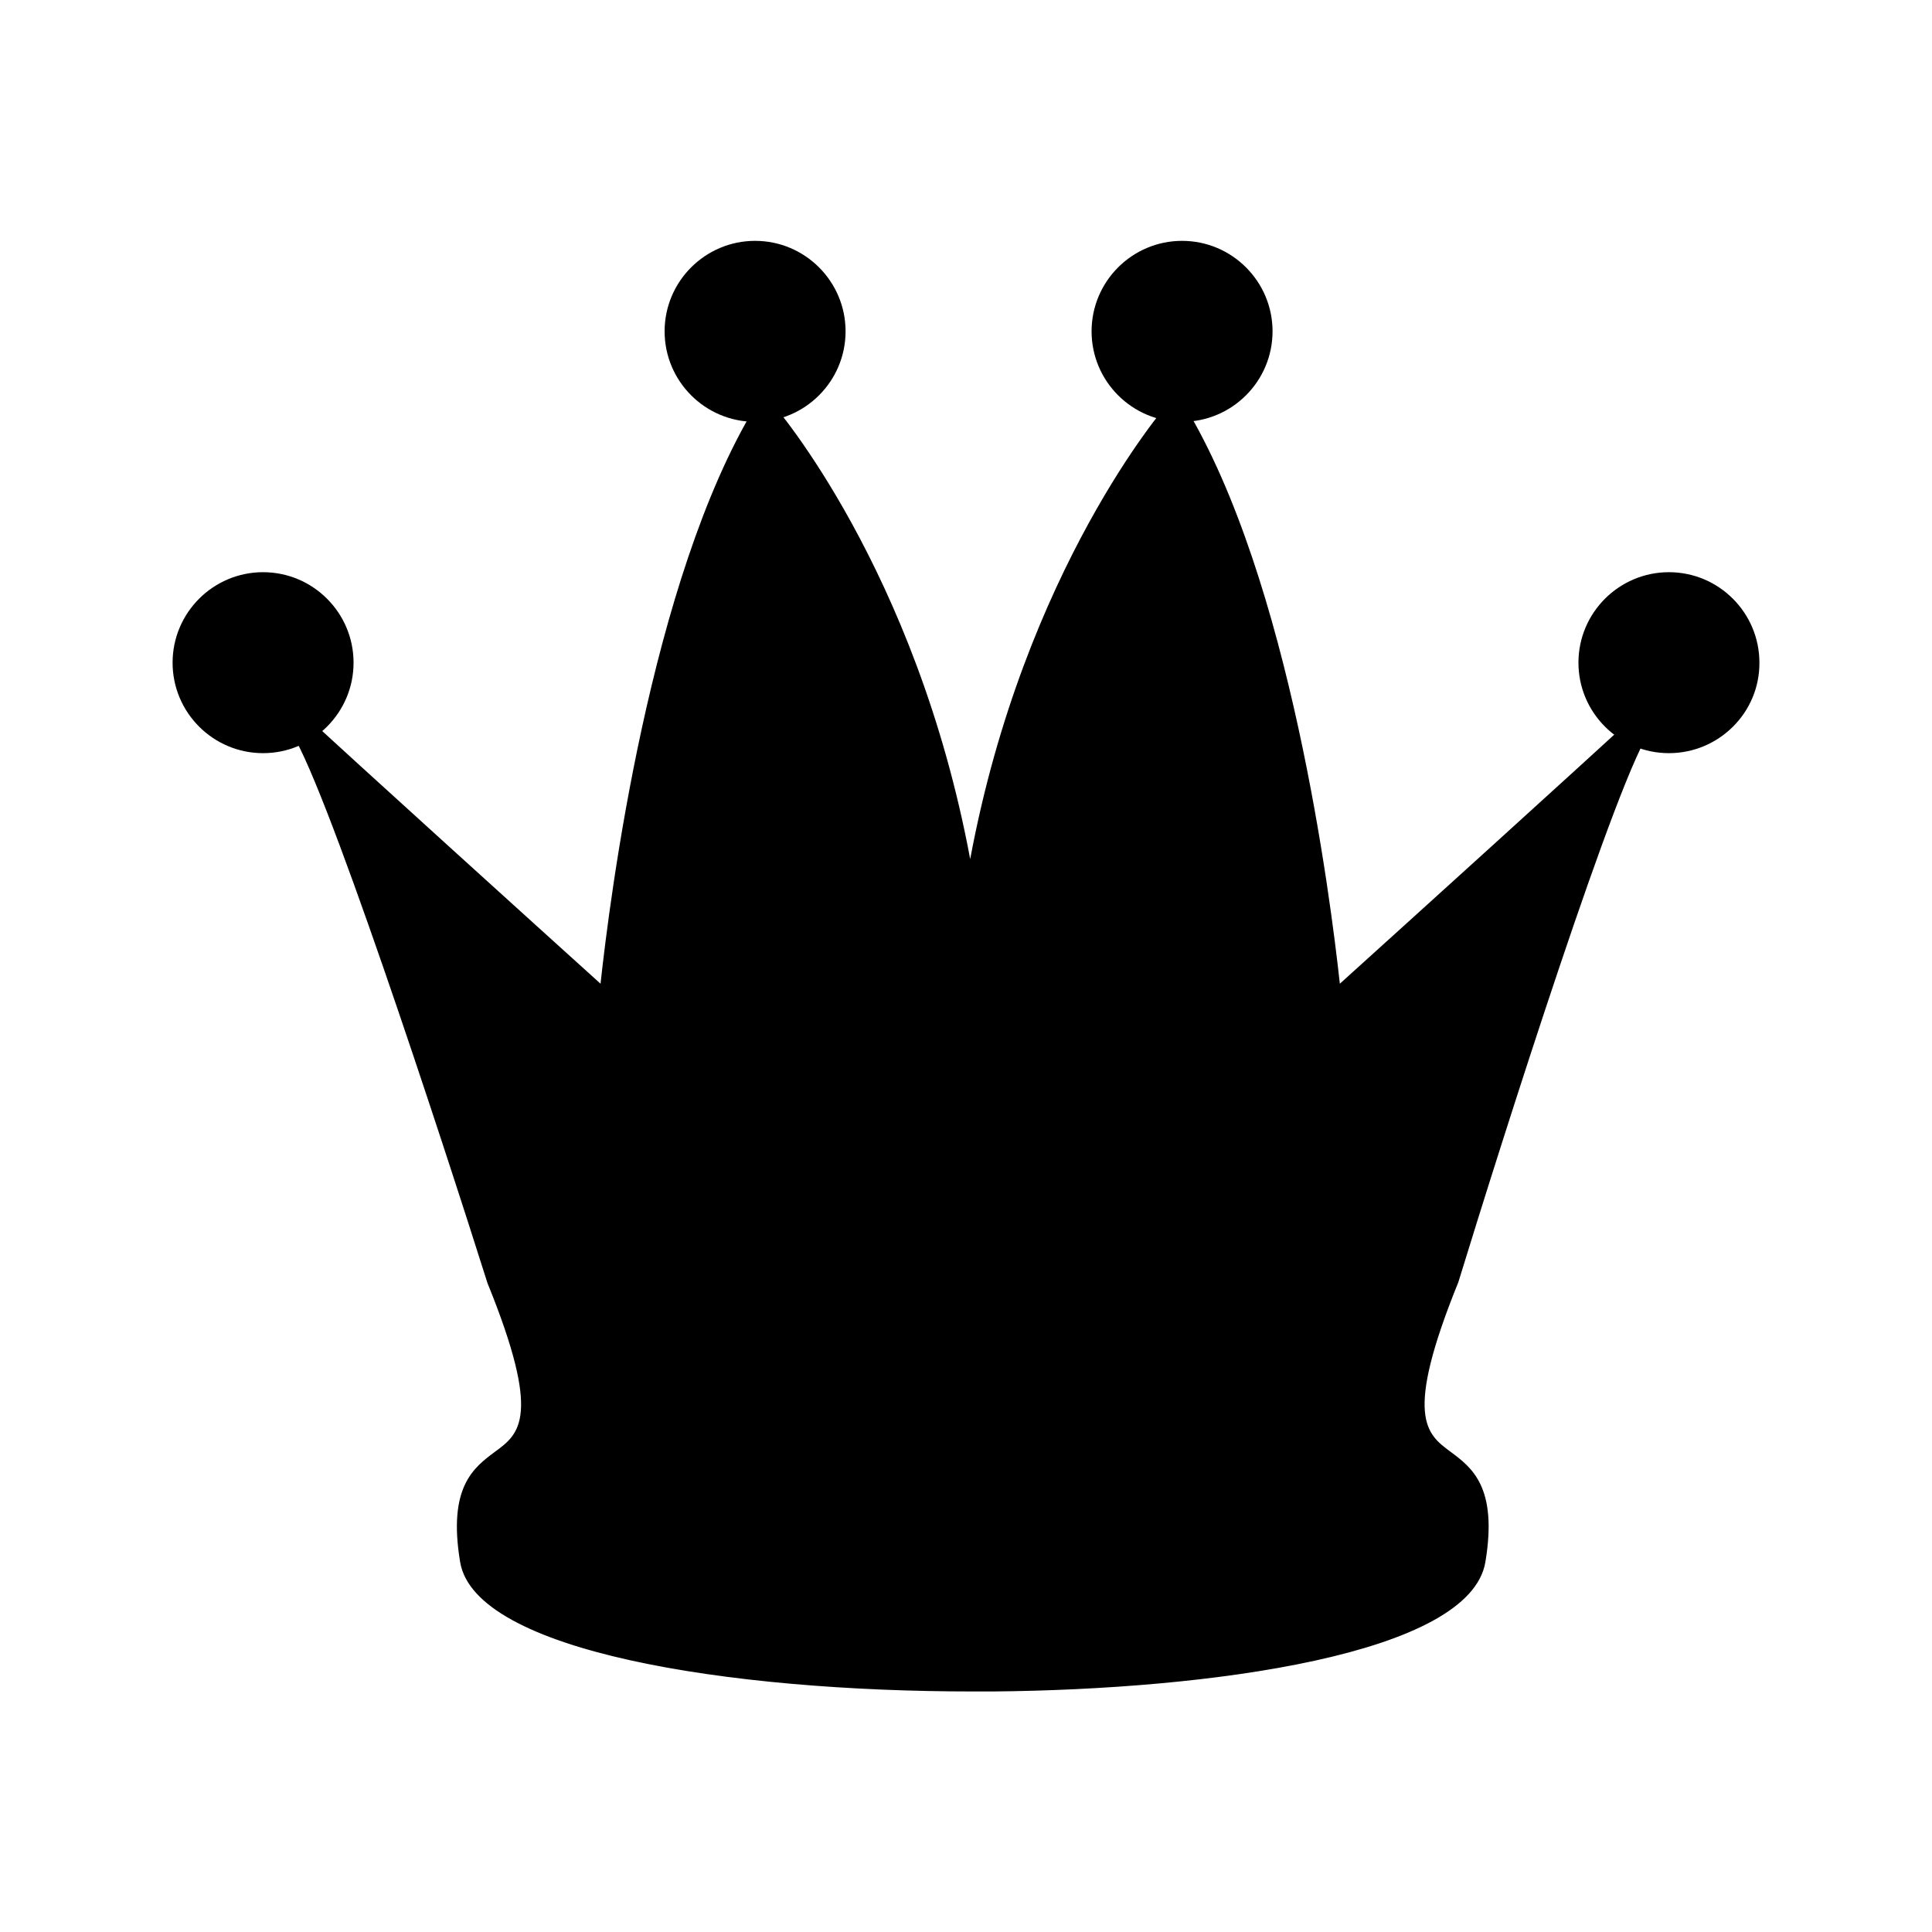
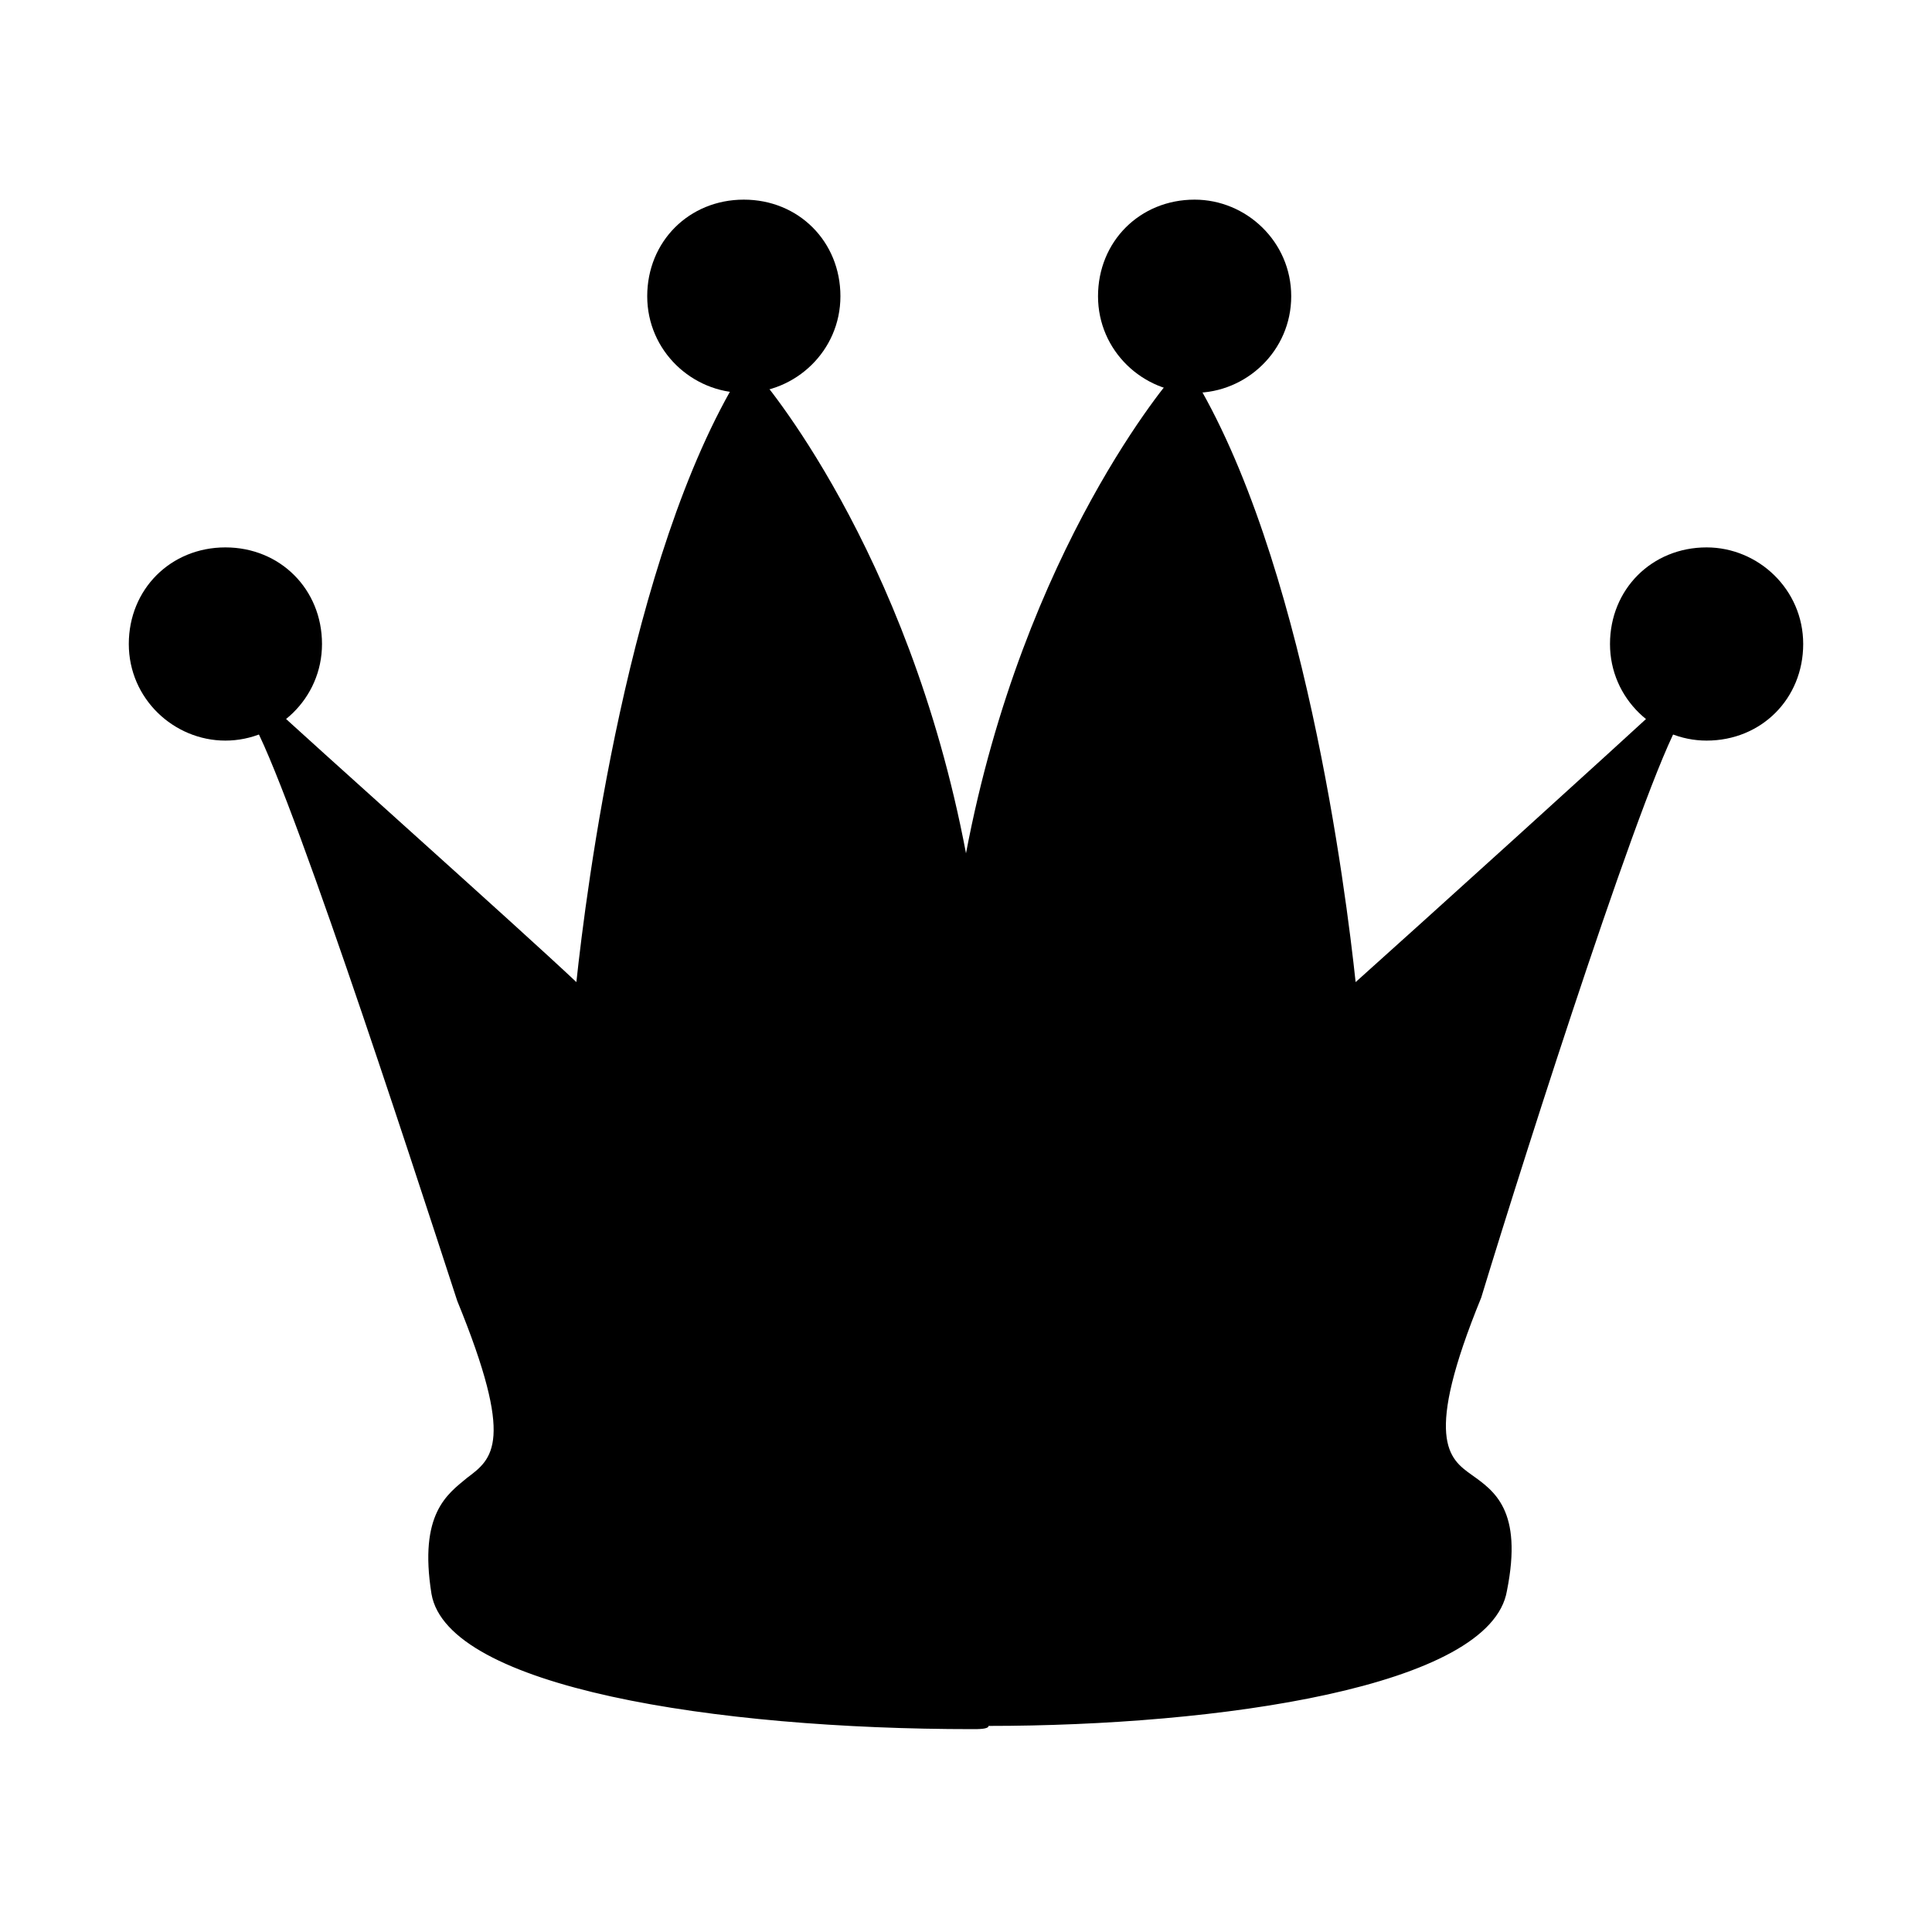
<svg xmlns="http://www.w3.org/2000/svg" version="1.1" id="Layer_1" x="0px" y="0px" viewBox="0 0 60 60" style="enable-background:new 0 0 60 60;" xml:space="preserve">
  <g>
    <g>
      <g>
-         <path d="M41.34,31.23c0,0-1.1-12.31-4.83-18.46c0,0-5.05,5.71-6.37,16.04c0,0.01,0,0.01,0,0.02c0-0.01,0-0.01,0-0.02     c-1.32-10.33-6.37-16.04-6.37-16.04c-3.74,6.15-4.83,18.46-4.83,18.46s-7.98-7.22-9.7-8.81c1.25,1.52,6.23,17.3,6.23,17.3     c3.12,7.69-1.66,3.74-0.83,8.73c0.43,2.56,8.43,3.81,16.22,3.74c7.38-0.07,14.56-1.31,14.97-3.74c0.83-4.99-3.95-1.04-0.83-8.73     c0,0,4.81-15.78,6.07-17.3C49.32,24.01,41.34,31.23,41.34,31.23z" />
-         <path d="M30.21,52.53c-7.59,0-15.46-1.24-15.92-4.02c-0.39-2.34,0.43-2.94,1.09-3.43c0.75-0.55,1.45-1.07-0.24-5.23     c-1.39-4.4-5.18-16.01-6.18-17.22l0.48-0.45c1.45,1.35,7.45,6.78,9.21,8.37c0.29-2.66,1.53-12.54,4.82-17.95l0.23-0.39l0.3,0.34     c0.05,0.05,4.45,5.12,6.13,14.13c1.68-9.01,6.08-14.08,6.13-14.13l0.3-0.34l0.23,0.39c3.28,5.4,4.53,15.29,4.82,17.95     c1.76-1.59,7.76-7.02,9.21-8.37l0.48,0.45c-0.99,1.21-4.67,12.82-6.01,17.19c-1.7,4.19-0.99,4.71-0.25,5.26     c0.66,0.49,1.48,1.09,1.09,3.43c-0.48,2.87-8.54,3.96-15.29,4.02C30.63,52.53,30.42,52.53,30.21,52.53z M10.32,23.88     c1.85,4.37,5.27,15.19,5.44,15.74c1.74,4.29,1.13,5.16,0.01,5.99c-0.59,0.44-1.15,0.85-0.83,2.79c0.33,2.01,6.76,3.47,15.27,3.47     c0.21,0,0.41,0,0.62,0c8.16-0.07,14.32-1.53,14.64-3.46c0.32-1.94-0.24-2.35-0.83-2.79c-1.13-0.83-1.73-1.7,0.02-6.02     c0.16-0.52,3.47-11.37,5.29-15.73c-2.82,2.58-8.32,7.55-8.39,7.61l-0.49,0.45l-0.06-0.66c-0.01-0.12-1.09-11.77-4.55-17.91     c-1.09,1.4-4.89,6.84-6,15.5l-0.34,2.69l-0.32-2.67c-1.11-8.69-4.91-14.12-6-15.52c-3.46,6.14-4.54,17.79-4.55,17.91l-0.06,0.66     l-0.49-0.45C18.63,31.42,13.15,26.46,10.32,23.88z" />
+         <path d="M42,31.3c0,0-1.2-13-5.1-19.5c0,0-5.3,6-6.7,16.9c0,0,0,0,0,0c0,0,0,0,0,0c-1.4-10.9-6.7-16.9-6.7-16.9     c-3.9,6.5-5.1,19.5-5.1,19.5S9.9,23.7,8.1,22c1.3,1.6,6.6,18.2,6.6,18.2c3.3,8.1-1.8,3.9-0.9,9.2c0.5,2.7,8.9,4,17.1,3.9     c7.8-0.1,15.4-1.4,15.8-3.9c0.9-5.3-4.2-1.1-0.9-9.2c0,0,5.1-16.6,6.4-18.2C50.4,23.7,42,31.3,42,31.3z" />
+         <path d="M30.2,53.7c-8,0-16.3-1.3-16.8-4.2c-0.4-2.5,0.5-3.1,1.1-3.6c0.8-0.6,1.5-1.1-0.3-5.5c-1.5-4.6-5.5-16.9-6.5-18.2     l0.5-0.5c1.5,1.4,7.9,7.1,9.7,8.8c0.3-2.8,1.6-13.2,5.1-18.9l0.2-0.4l0.3,0.4c0.1,0.1,4.7,5.4,6.5,14.9     c1.8-9.5,6.4-14.8,6.5-14.9l0.3-0.4l0.2,0.4c3.5,5.7,4.8,16.1,5.1,18.9c1.9-1.7,8.2-7.4,9.7-8.8l0.5,0.5     c-1,1.3-4.9,13.5-6.3,18.1c-1.8,4.4-1,5-0.3,5.5c0.7,0.5,1.6,1.1,1.1,3.6c-0.5,3-9,4.2-16.1,4.2C30.7,53.7,30.4,53.7,30.2,53.7z      M9.2,23.5c2,4.6,5.6,16,5.7,16.6c1.8,4.5,1.2,5.4,0,6.3c-0.6,0.5-1.2,0.9-0.9,2.9c0.3,2.1,7.1,3.7,16.1,3.7c0.2,0,0.4,0,0.7,0     c8.6-0.1,15.1-1.6,15.4-3.6c0.3-2-0.3-2.5-0.9-2.9c-1.2-0.9-1.8-1.8,0-6.3c0.2-0.5,3.7-12,5.6-16.6c-3,2.7-8.8,8-8.8,8L41.7,32     l-0.1-0.7c0-0.1-1.1-12.4-4.8-18.9c-1.1,1.5-5.2,7.2-6.3,16.3l-0.4,2.8l-0.3-2.8c-1.2-9.2-5.2-14.9-6.3-16.4     c-3.6,6.5-4.8,18.8-4.8,18.9L18.6,32l-0.5-0.5C18,31.5,12.2,26.3,9.2,23.5z" />
      </g>
    </g>
    <g>
-       <ellipse transform="matrix(0.9732 -0.2298 0.2298 0.9732 -1.7362 5.663)" cx="23.45" cy="10.29" rx="2.48" ry="2.48" />
-       <path d="M23.45,13.1c-1.55,0-2.81-1.26-2.81-2.81c0-1.55,1.26-2.81,2.81-2.81c1.55,0,2.81,1.26,2.81,2.81    C26.26,11.84,25,13.1,23.45,13.1z M23.45,8.14c-1.19,0-2.15,0.96-2.15,2.15c0,1.19,0.96,2.15,2.15,2.15    c1.19,0,2.15-0.96,2.15-2.15C25.6,9.1,24.64,8.14,23.45,8.14z" />
+       <ellipse cx="23.1" cy="9.2" rx="2.6" ry="2.6" />
+       <path d="M23.1,12.2c-1.6,0-3-1.3-3-3s1.3-3,3-3s3,1.3,3,3S24.7,12.2,23.1,12.2z M23.1,6.9c-1.3,0-2.3,1-2.3,2.3s1,2.3,2.3,2.3    s2.3-1,2.3-2.3C25.4,8,24.3,6.9,23.1,6.9z" />
    </g>
    <g>
-       <ellipse transform="matrix(0.9871 -0.1602 0.1602 0.9871 -1.1738 6.0124)" cx="36.71" cy="10.29" rx="2.48" ry="2.48" />
-       <path d="M36.71,13.1c-1.55,0-2.81-1.26-2.81-2.81c0-1.55,1.26-2.81,2.81-2.81c1.55,0,2.81,1.26,2.81,2.81    C39.52,11.84,38.26,13.1,36.71,13.1z M36.71,8.14c-1.19,0-2.15,0.96-2.15,2.15c0,1.19,0.96,2.15,2.15,2.15    c1.19,0,2.15-0.96,2.15-2.15C38.86,9.1,37.89,8.14,36.71,8.14z" />
+       <ellipse cx="37.1" cy="9.2" rx="2.6" ry="2.6" />
+       <path d="M37.1,12.2c-1.6,0-3-1.3-3-3s1.3-3,3-3c1.6,0,3,1.3,3,3S38.7,12.2,37.1,12.2z M37.1,6.9c-1.3,0-2.3,1-2.3,2.3    s1,2.3,2.3,2.3c1.3,0,2.3-1,2.3-2.3C39.3,8,38.3,6.9,37.1,6.9z" />
    </g>
    <g>
-       <circle cx="51.83" cy="20.58" r="2.48" />
-       <path d="M51.83,23.39c-1.55,0-2.81-1.26-2.81-2.81c0-1.55,1.26-2.81,2.81-2.81c1.55,0,2.81,1.26,2.81,2.81    C54.65,22.13,53.38,23.39,51.83,23.39z M51.83,18.43c-1.19,0-2.15,0.96-2.15,2.15c0,1.19,0.96,2.15,2.15,2.15s2.15-0.96,2.15-2.15    C53.98,19.39,53.02,18.43,51.83,18.43z" />
+       <circle cx="53" cy="20.1" r="2.6" />
+       <path d="M53,23c-1.6,0-3-1.3-3-3s1.3-3,3-3c1.6,0,3,1.3,3,3C56,21.7,54.7,23,53,23z M53,17.8c-1.3,0-2.3,1-2.3,2.3s1,2.3,2.3,2.3    c1.3,0,2.3-1,2.3-2.3C55.3,18.8,54.3,17.8,53,17.8z" />
    </g>
    <g>
-       <circle cx="8.17" cy="20.58" r="2.48" />
-       <path d="M8.17,23.39c-1.55,0-2.81-1.26-2.81-2.81c0-1.55,1.26-2.81,2.81-2.81c1.55,0,2.81,1.26,2.81,2.81    C10.98,22.13,9.72,23.39,8.17,23.39z M8.17,18.43c-1.19,0-2.15,0.96-2.15,2.15c0,1.19,0.96,2.15,2.15,2.15    c1.19,0,2.15-0.96,2.15-2.15C10.32,19.39,9.35,18.43,8.17,18.43z" />
+       <circle cx="7" cy="20.1" r="2.6" />
+       <path d="M7,23c-1.6,0-3-1.3-3-3s1.3-3,3-3s3,1.3,3,3S8.6,23,7,23z M7,17.8c-1.3,0-2.3,1-2.3,2.3s1,2.3,2.3,2.3s2.3-1,2.3-2.3    S8.2,17.8,7,17.8z" />
    </g>
  </g>
</svg>
